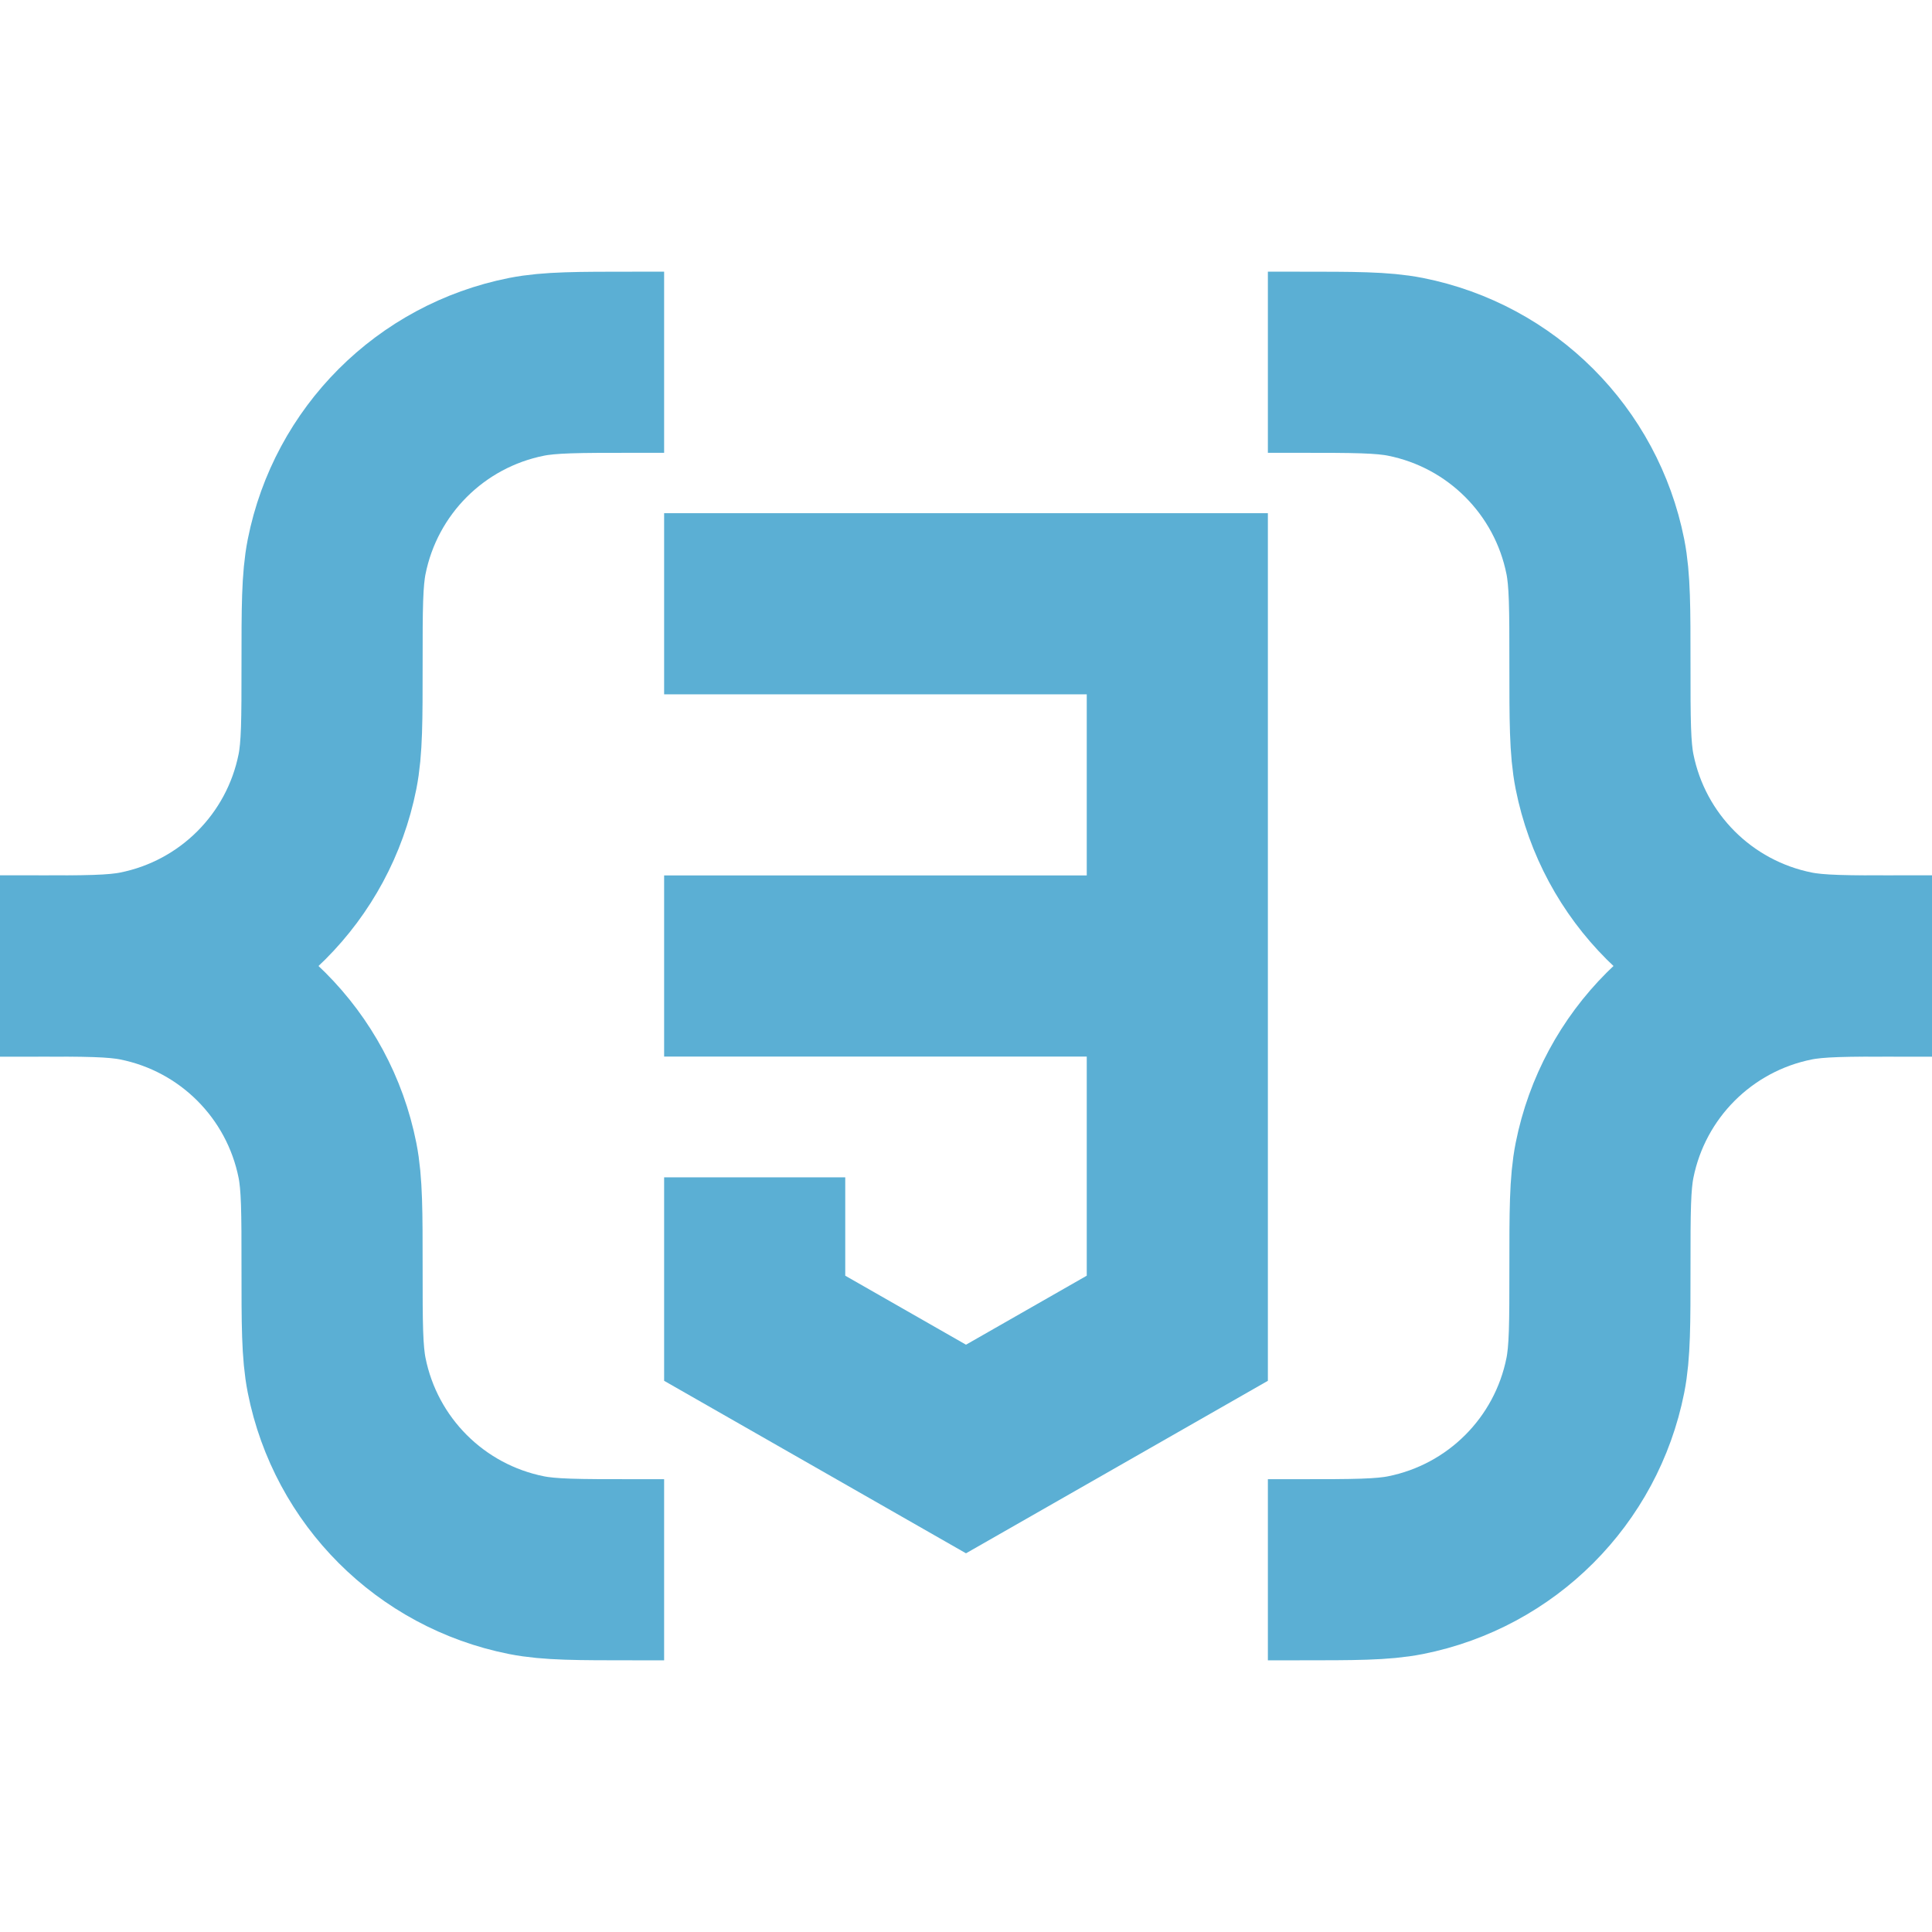
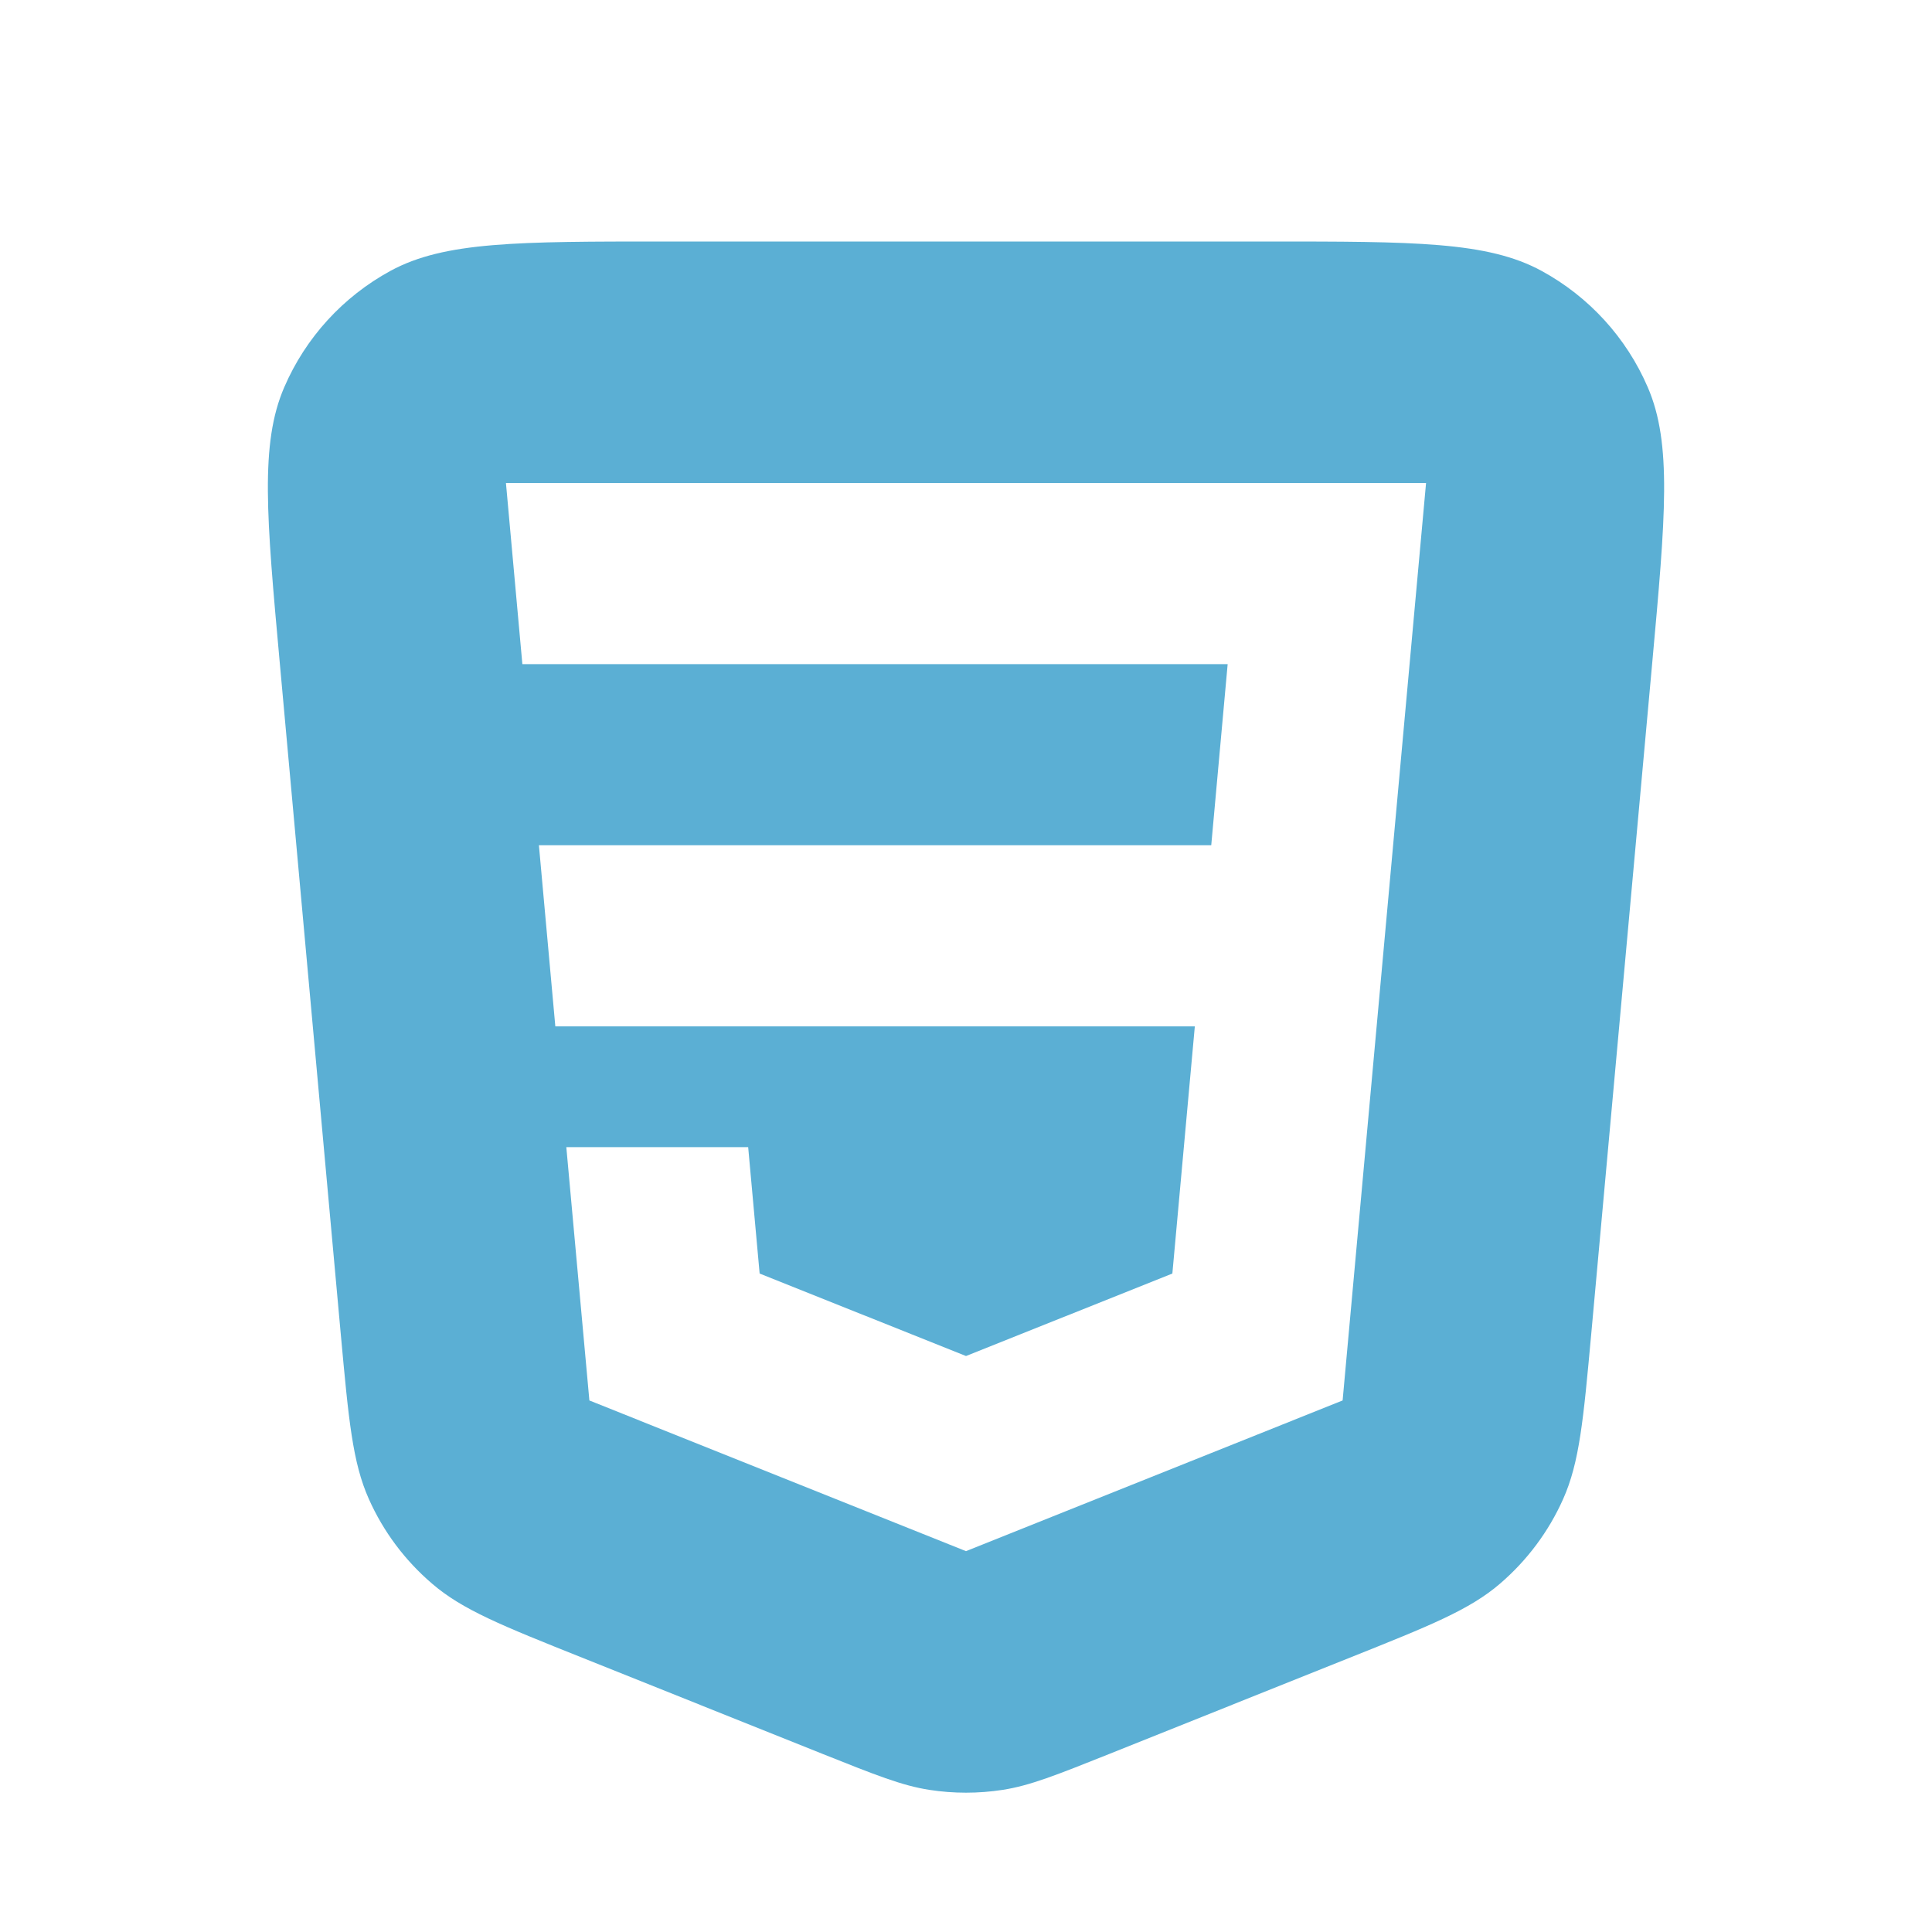
<svg xmlns="http://www.w3.org/2000/svg" width="16" height="16" viewBox="0 0 16 16" fill="none">
-   <path d="M10.5 3H10.75C11.215 3 11.447 3 11.64 3.038C12.434 3.196 13.054 3.816 13.212 4.61C13.25 4.803 13.25 5.035 13.25 5.5V5.5C13.25 5.965 13.25 6.197 13.288 6.39C13.446 7.184 14.066 7.804 14.86 7.962C15.053 8 15.285 8 15.75 8H16" stroke="#5BAFD4" stroke-width="1.5" />
-   <path d="M5.5 3H5.25C4.785 3 4.553 3 4.36 3.038C3.566 3.196 2.946 3.816 2.788 4.61C2.75 4.803 2.75 5.035 2.75 5.5V5.5C2.75 5.965 2.75 6.197 2.712 6.39C2.554 7.184 1.934 7.804 1.14 7.962C0.947 8 0.715 8 0.25 8H0" stroke="#5BAFD4" stroke-width="1.5" />
-   <path d="M10.5 13H10.75C11.215 13 11.447 13 11.64 12.962C12.434 12.804 13.054 12.184 13.212 11.39C13.25 11.197 13.25 10.965 13.25 10.5V10.5C13.25 10.035 13.25 9.803 13.288 9.61C13.446 8.816 14.066 8.196 14.86 8.038C15.053 8 15.285 8 15.75 8H16" stroke="#5BAFD4" stroke-width="1.5" />
-   <path d="M5.5 13H5.25C4.785 13 4.553 13 4.36 12.962C3.566 12.804 2.946 12.184 2.788 11.39C2.75 11.197 2.75 10.965 2.75 10.5V10.5C2.75 10.035 2.75 9.803 2.712 9.61C2.554 8.816 1.934 8.196 1.14 8.038C0.947 8 0.715 8 0.25 8H0" stroke="#5BAFD4" stroke-width="1.5" />
-   <path d="M5.5 5H9.75V8M9.75 8H5.5M9.75 8V11L8 12L6.25 11V9.75" stroke="#5BAFD4" stroke-width="1.5" />
+   <path fill-rule="evenodd" clip-rule="evenodd" d="M2.317 5.49L2.822 11.047C2.887 11.756 2.919 12.111 3.055 12.415C3.175 12.684 3.353 12.922 3.577 13.114C3.829 13.332 4.16 13.464 4.821 13.728L6.812 14.525L6.812 14.525C7.251 14.7 7.47 14.788 7.697 14.823C7.898 14.854 8.102 14.854 8.303 14.823C8.53 14.788 8.749 14.7 9.188 14.525L9.188 14.525L11.179 13.728C11.84 13.464 12.171 13.332 12.424 13.114C12.647 12.922 12.825 12.684 12.945 12.415C13.081 12.111 13.113 11.756 13.178 11.047L13.683 5.49C13.793 4.279 13.848 3.674 13.646 3.207C13.469 2.796 13.159 2.457 12.766 2.243C12.319 2 11.711 2 10.496 2H5.504C4.289 2 3.681 2 3.234 2.243C2.841 2.457 2.531 2.796 2.354 3.207C2.152 3.674 2.207 4.279 2.317 5.49ZM8 12.846L4.881 11.598L4.69 9.5H6.196L6.291 10.547L8 11.23L9.709 10.547L9.895 8.5H7.5H6.105H4.599L4.463 7H5.969H6.5H10.031L10.167 5.5H6.5H5.833H4.326L4.19 4H11.81L11.119 11.598L8 12.846Z" fill="#5BAFD4" />
</svg>
